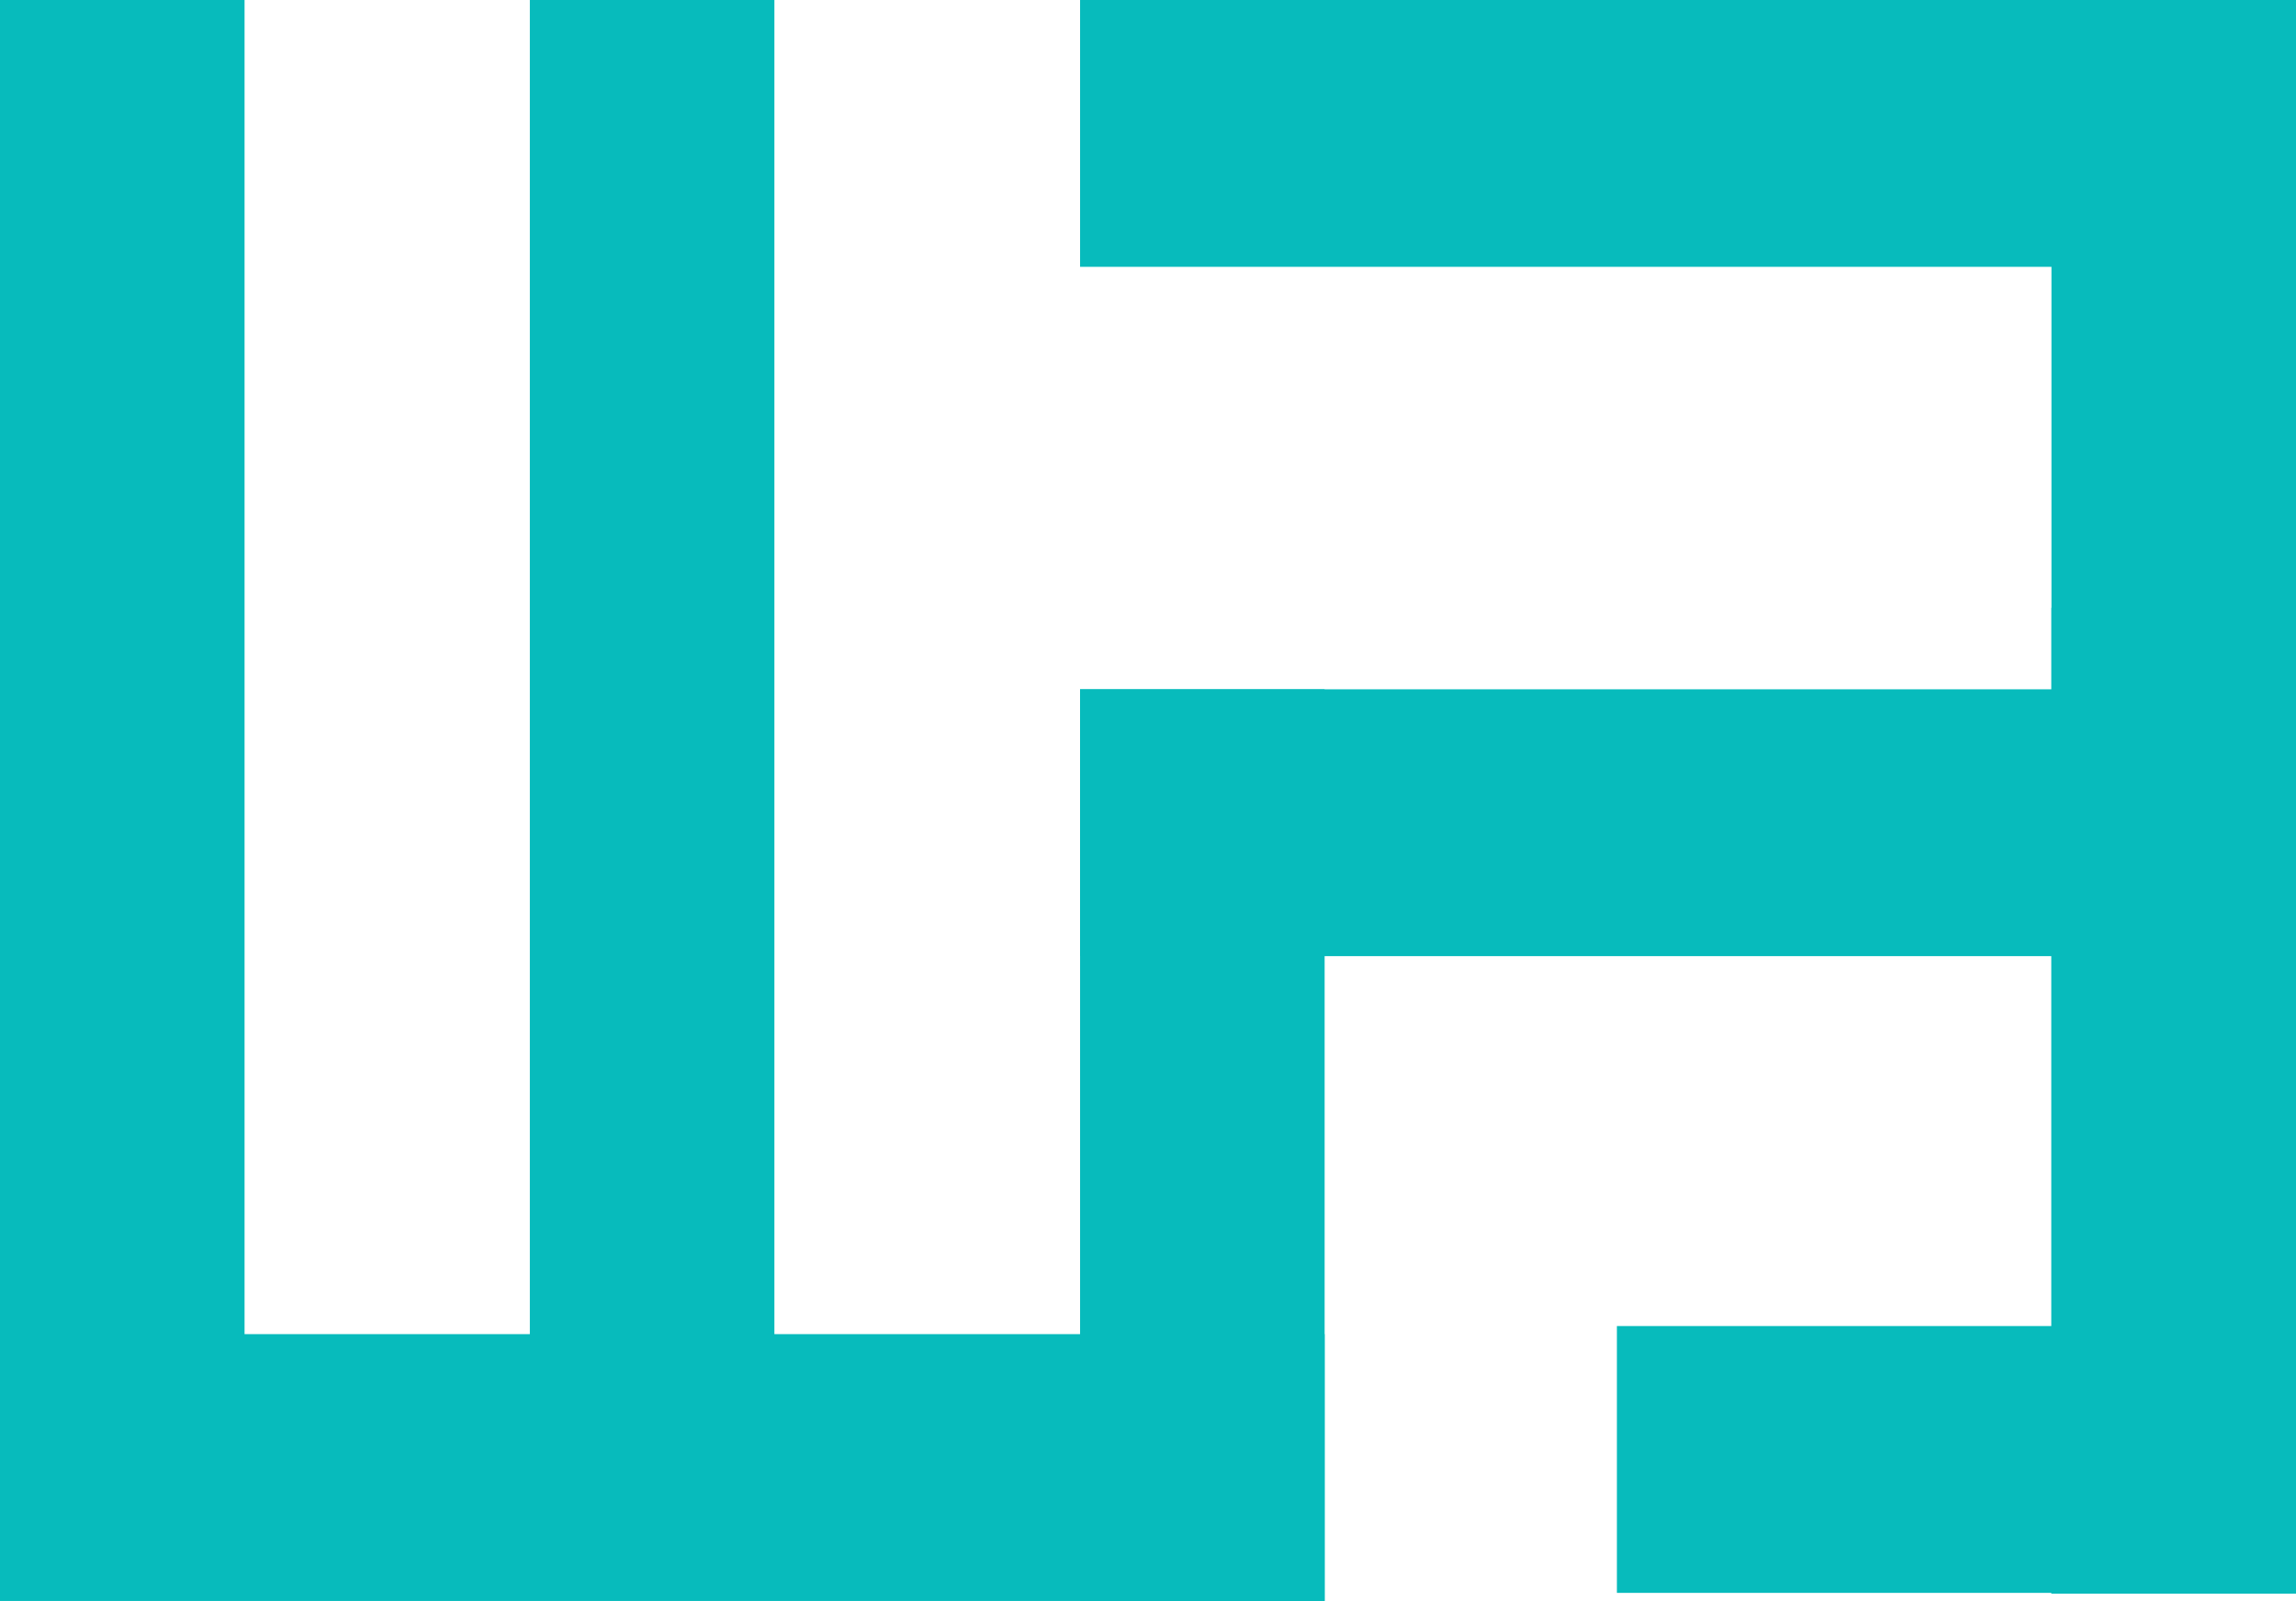
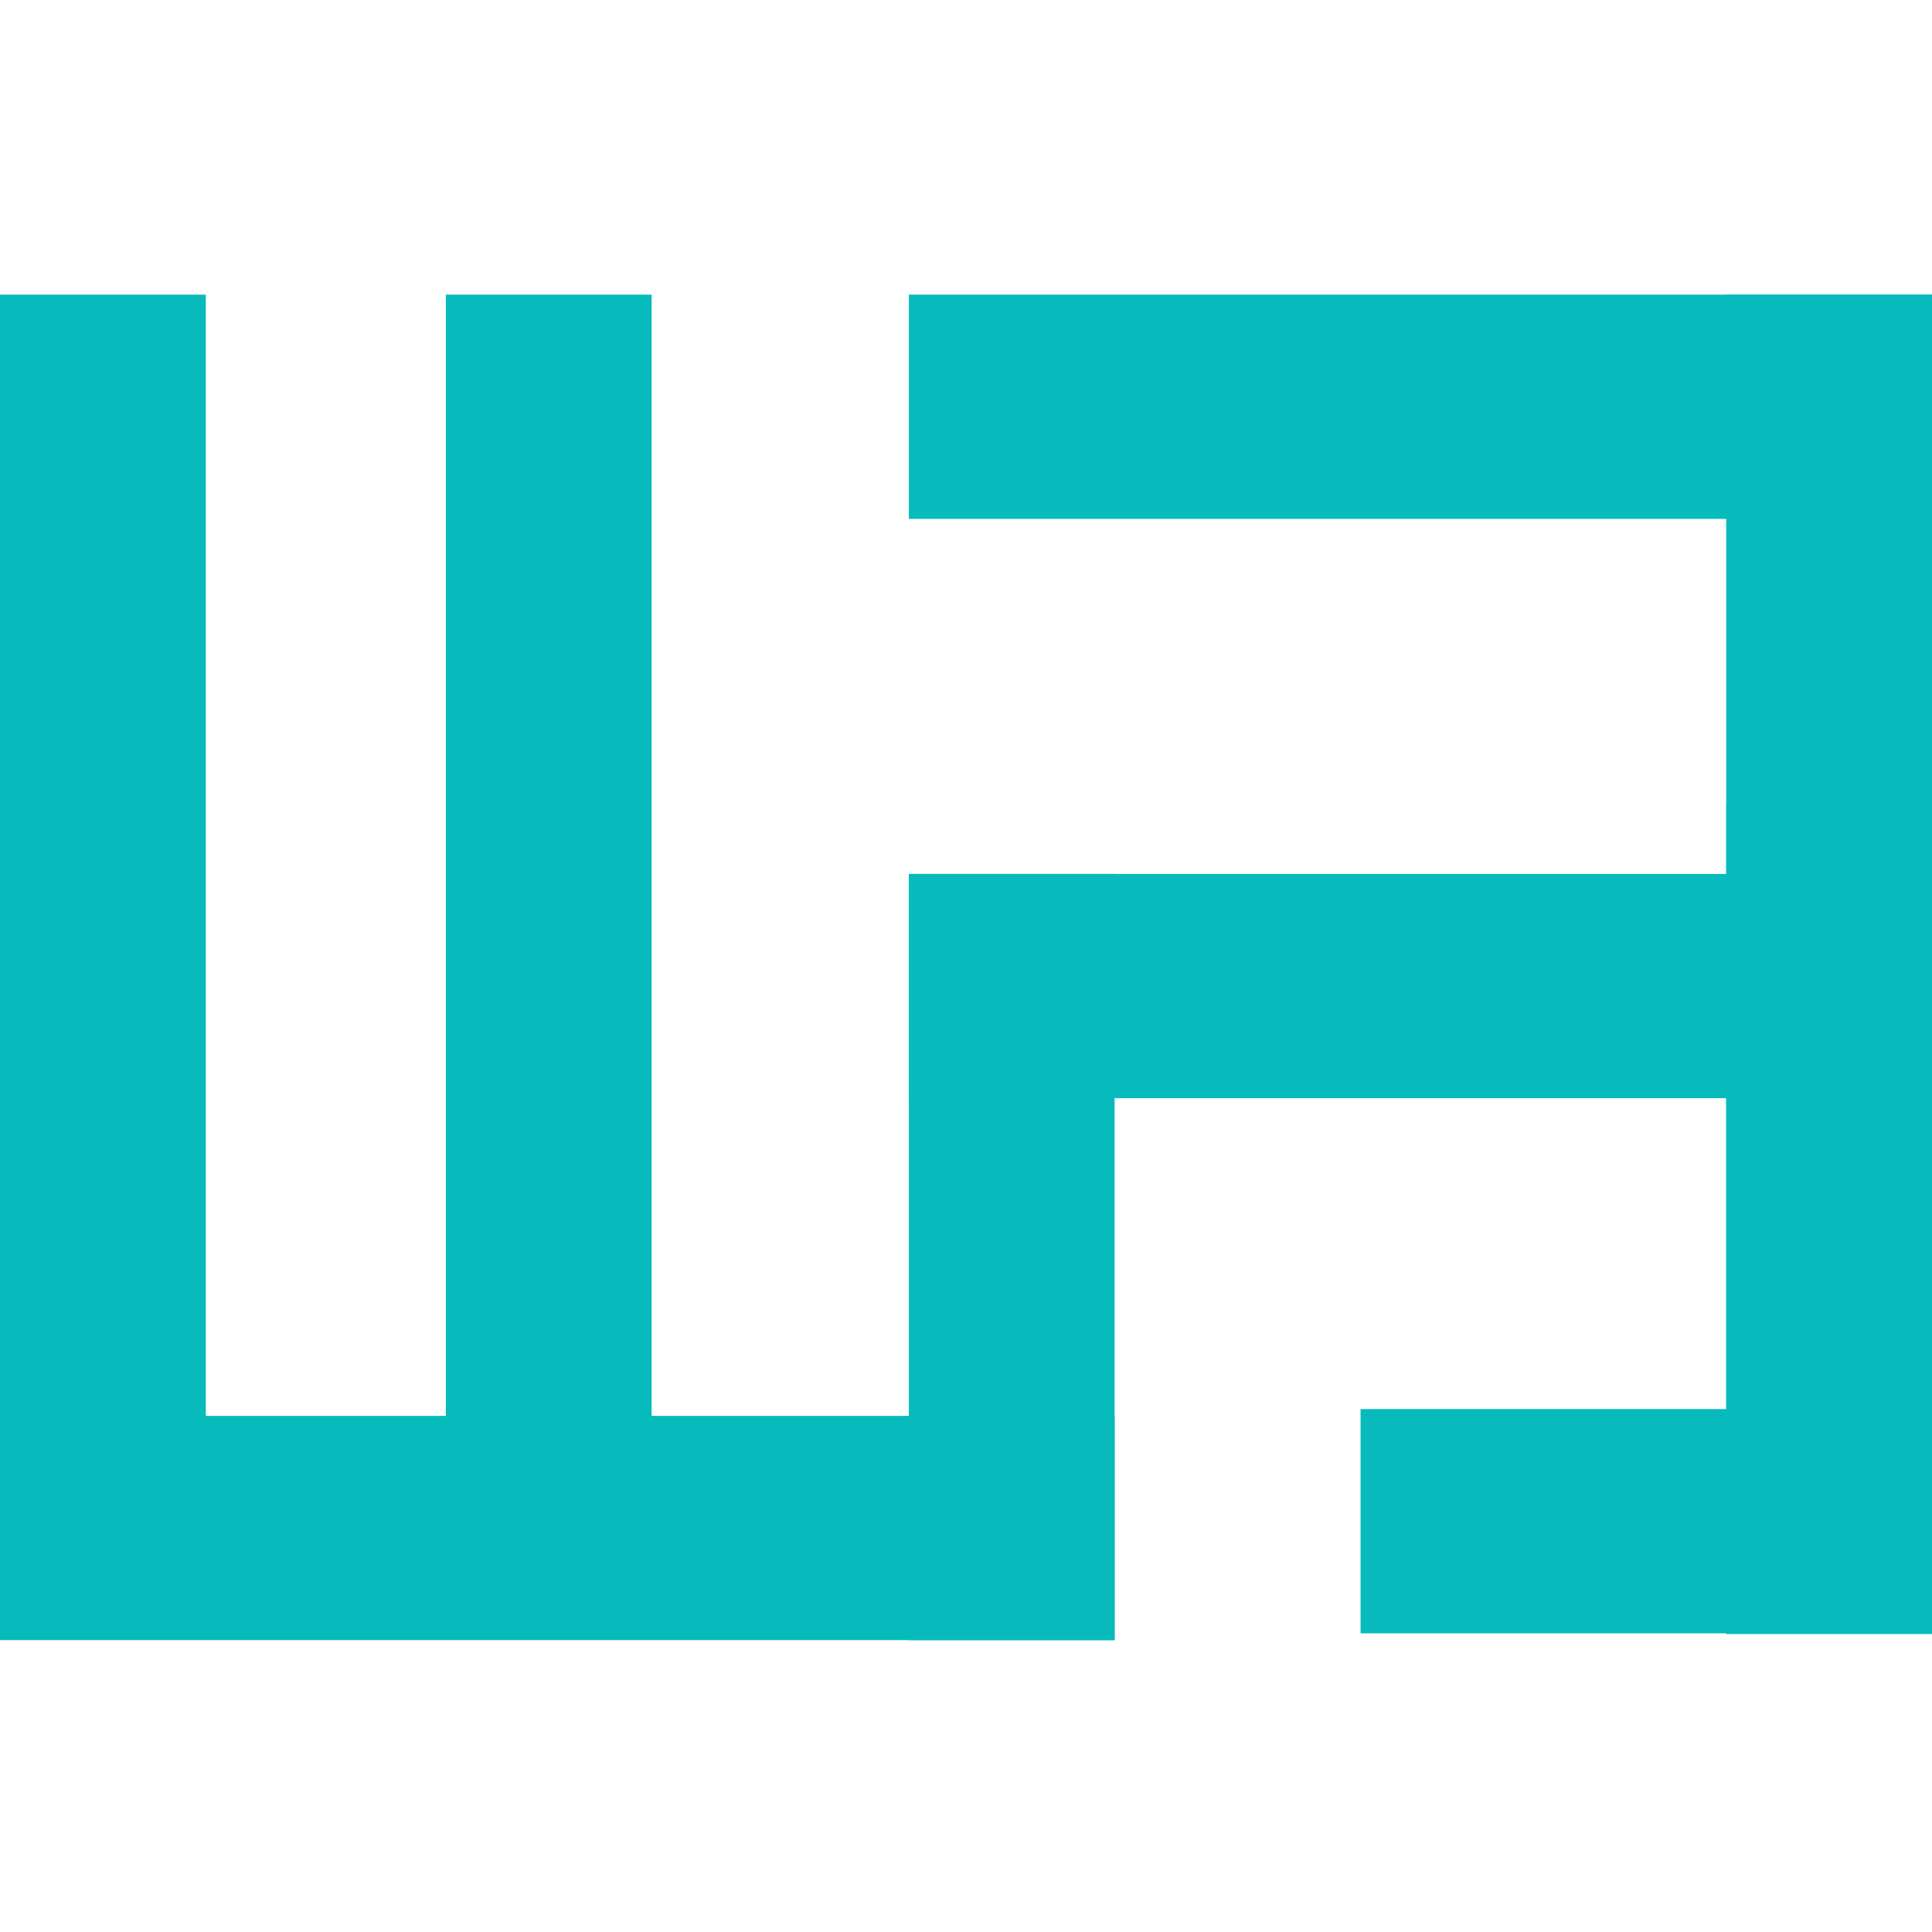
- <svg xmlns="http://www.w3.org/2000/svg" fill="none" viewBox="0 0 284 198">
+ <svg xmlns="http://www.w3.org/2000/svg" fill="none" viewBox="0 0 400 400">
+   <defs>
+     <linearGradient id="a" x1="200" x2="200" y1="0" y2="400" gradientUnits="userSpaceOnUse">
+       <stop offset="0" stop-color="#FFF" />
+       <stop offset="1" stop-color="#FFF" />
+     </linearGradient>
+   </defs>
+   <path fill="none" d="M0 0h400v400H0z" />
  <g fill="#07BBBC" fill-rule="evenodd">
-     <path d="M0 0h30.249v197.083H0zM65.538 0h30.249v197.083H65.538zM253.752 0h30.249v197.083h-30.249z" />
-     <path d="M253.752 75.167h30.249v121.917h-30.249zM133.598 85.25h30.249V198h-30.249z" />
-     <path d="M0 165h163.846v33H0zM284 0V33H133.598V0L284 0ZM200 164h84v33h-84zM133.598 85.25H284v33H133.598z" />
+     <path d="M0 61h42.604v277.282H0zM92.308 61h42.604v277.282H92.308zM357.396 61H400v277.282h-42.604z" />
+     <path d="M357.396 166.754H400v171.528h-42.604zM188.166 180.941h42.604v158.631h-42.604z" />
+     <path d="M0 293.143h230.769v46.429H0zM400 61V107.429H188.166V61L400 61ZM281.69 291.736H400v46.429H281.69zM188.166 180.941H400v46.429H188.166z" />
  </g>
</svg>
